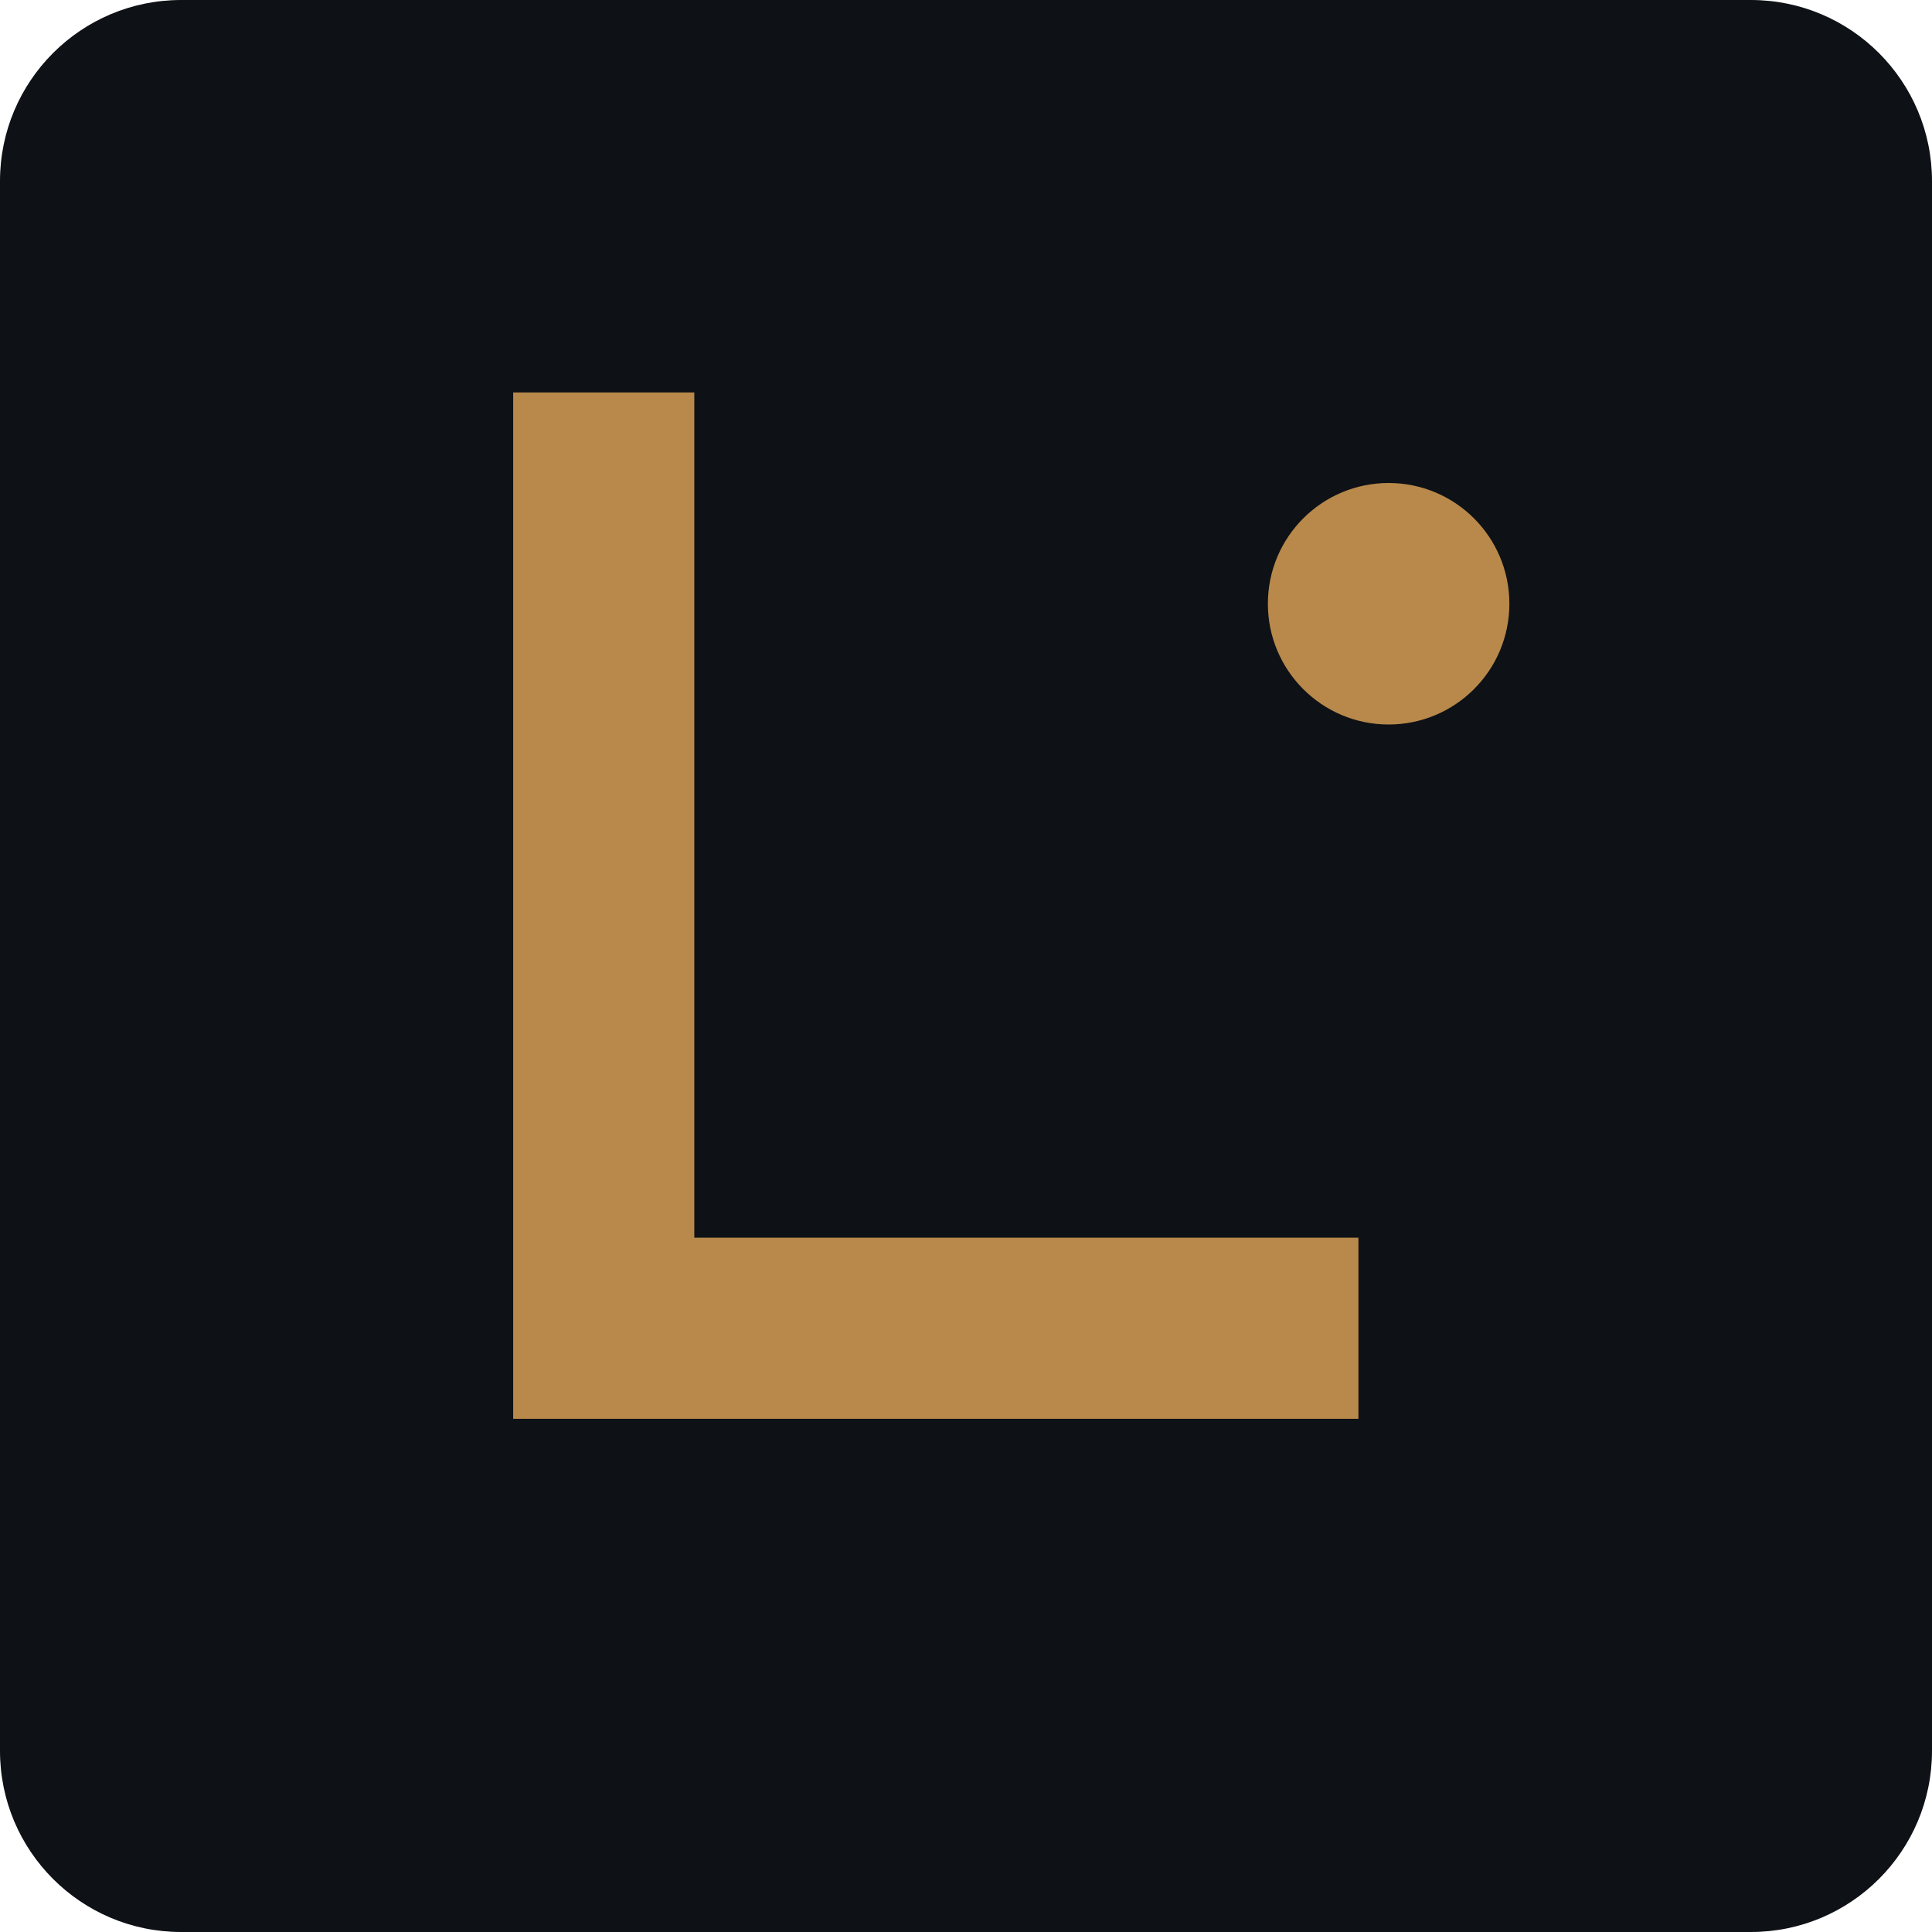
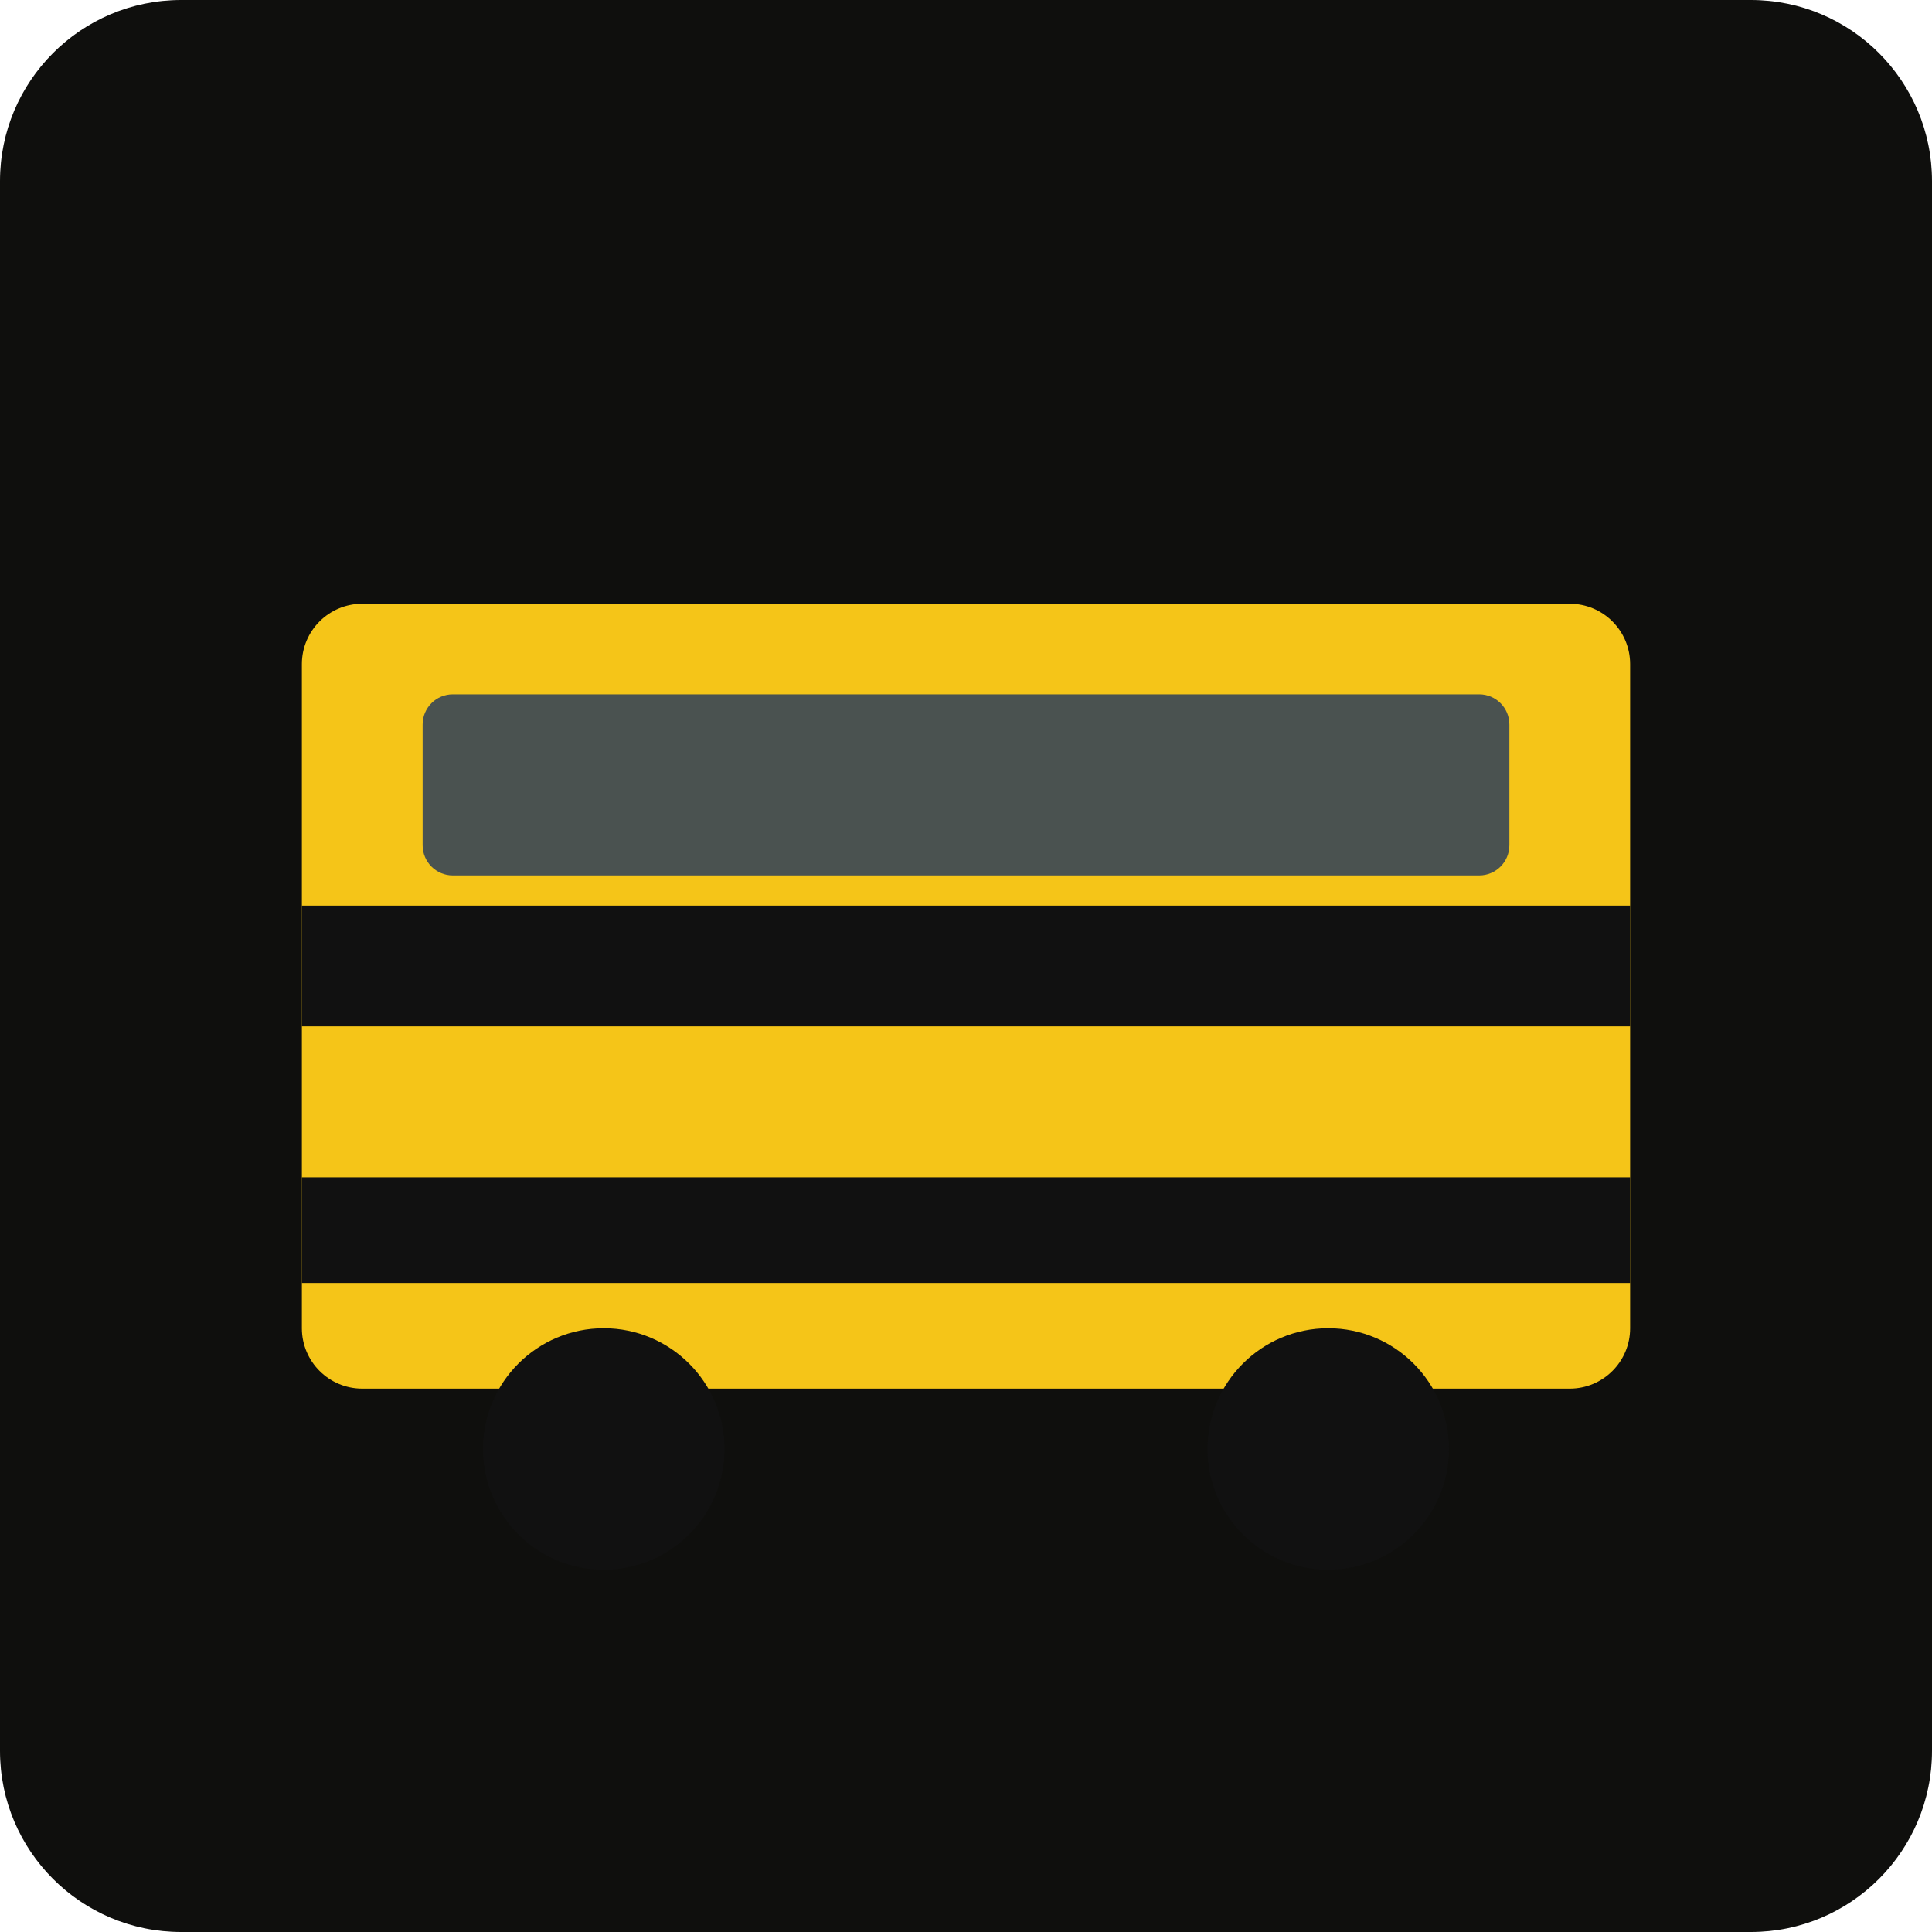
- <svg xmlns="http://www.w3.org/2000/svg" viewBox="0 0 64 64" role="img" aria-label="Loye monogram">
-   <rect width="64" height="64" rx="6" fill="#0E1116" />
-   <path d="M20 16 L20 44 L42 44" fill="none" stroke="#B8894A" stroke-width="6" stroke-linecap="square" />
-   <circle cx="46" cy="20" r="4" fill="#B8894A" />
+ <svg xmlns="http://www.w3.org/2000/svg" viewBox="0 0 64 64" role="img" aria-label="Danfo mark">
+   <rect width="64" height="64" rx="6" fill="#0F0F0D" />
+   <rect x="10" y="20" width="44" height="26" rx="2" fill="#F5C518" />
+   <rect x="10" y="30" width="44" height="4" fill="#111" />
+   <rect x="10" y="39" width="44" height="3.5" fill="#111" />
+   <rect x="14" y="23" width="36" height="6" rx="1" fill="#4A5250" />
+   <circle cx="20" cy="48" r="4" fill="#111" />
+   <circle cx="44" cy="48" r="4" fill="#111" />
</svg>
